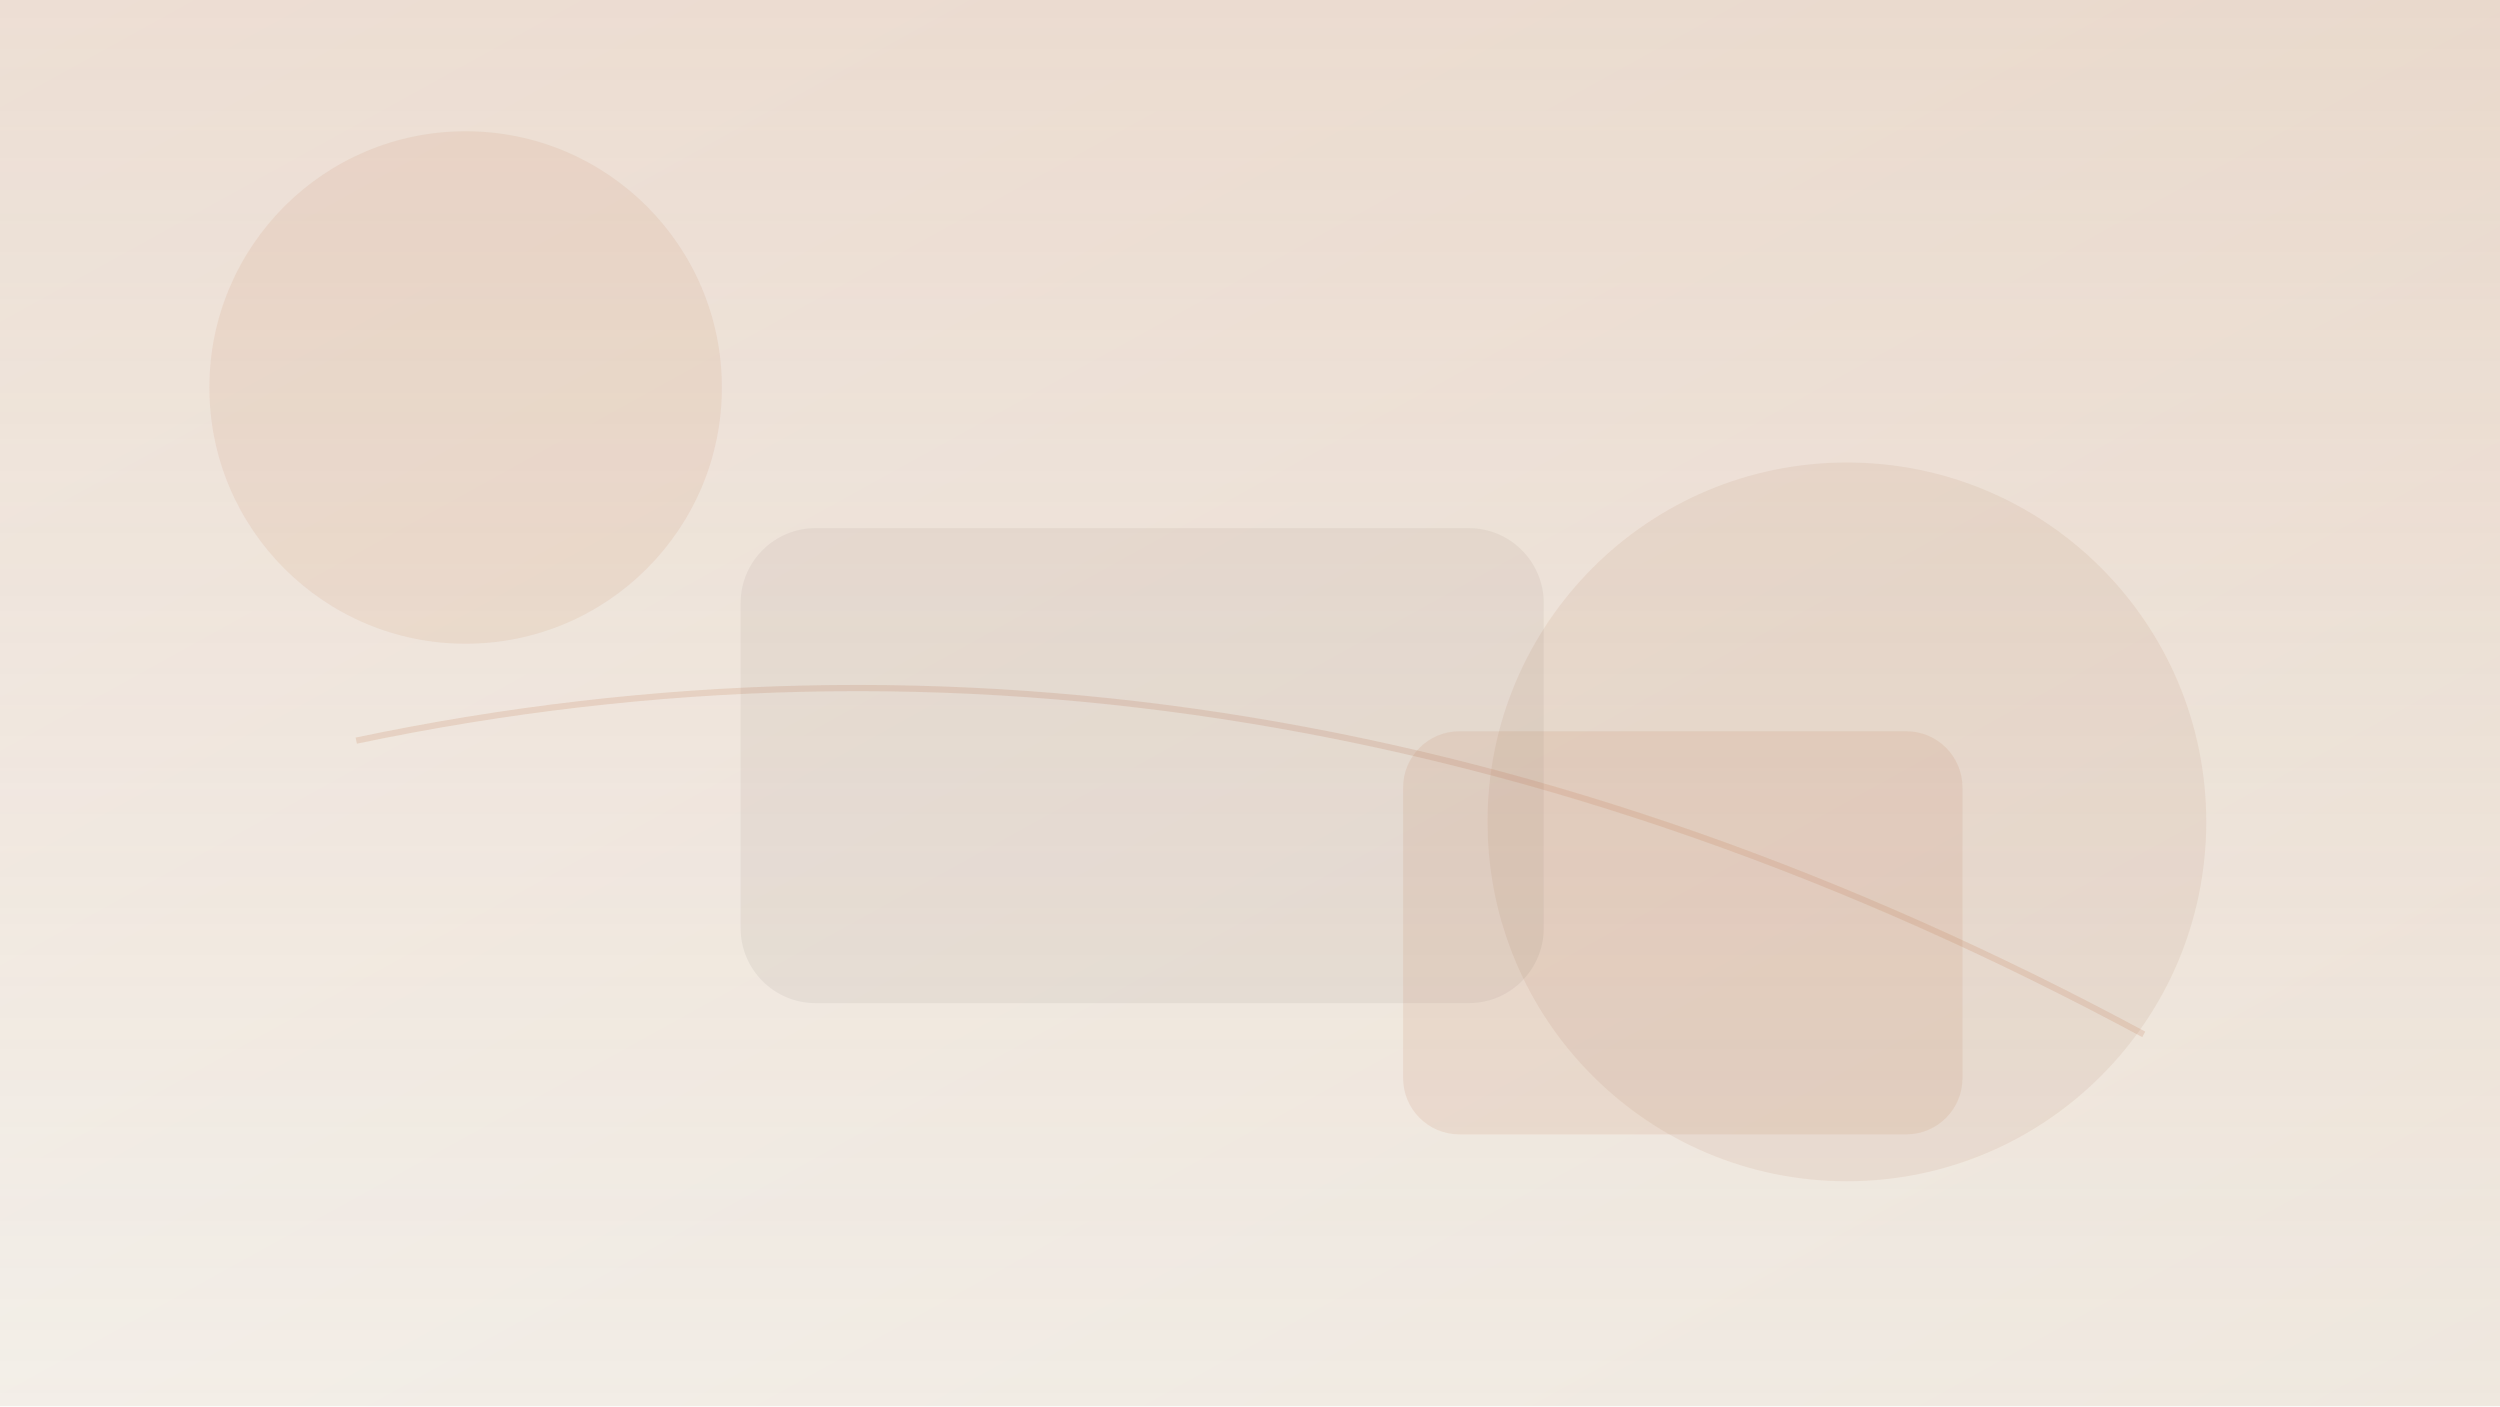
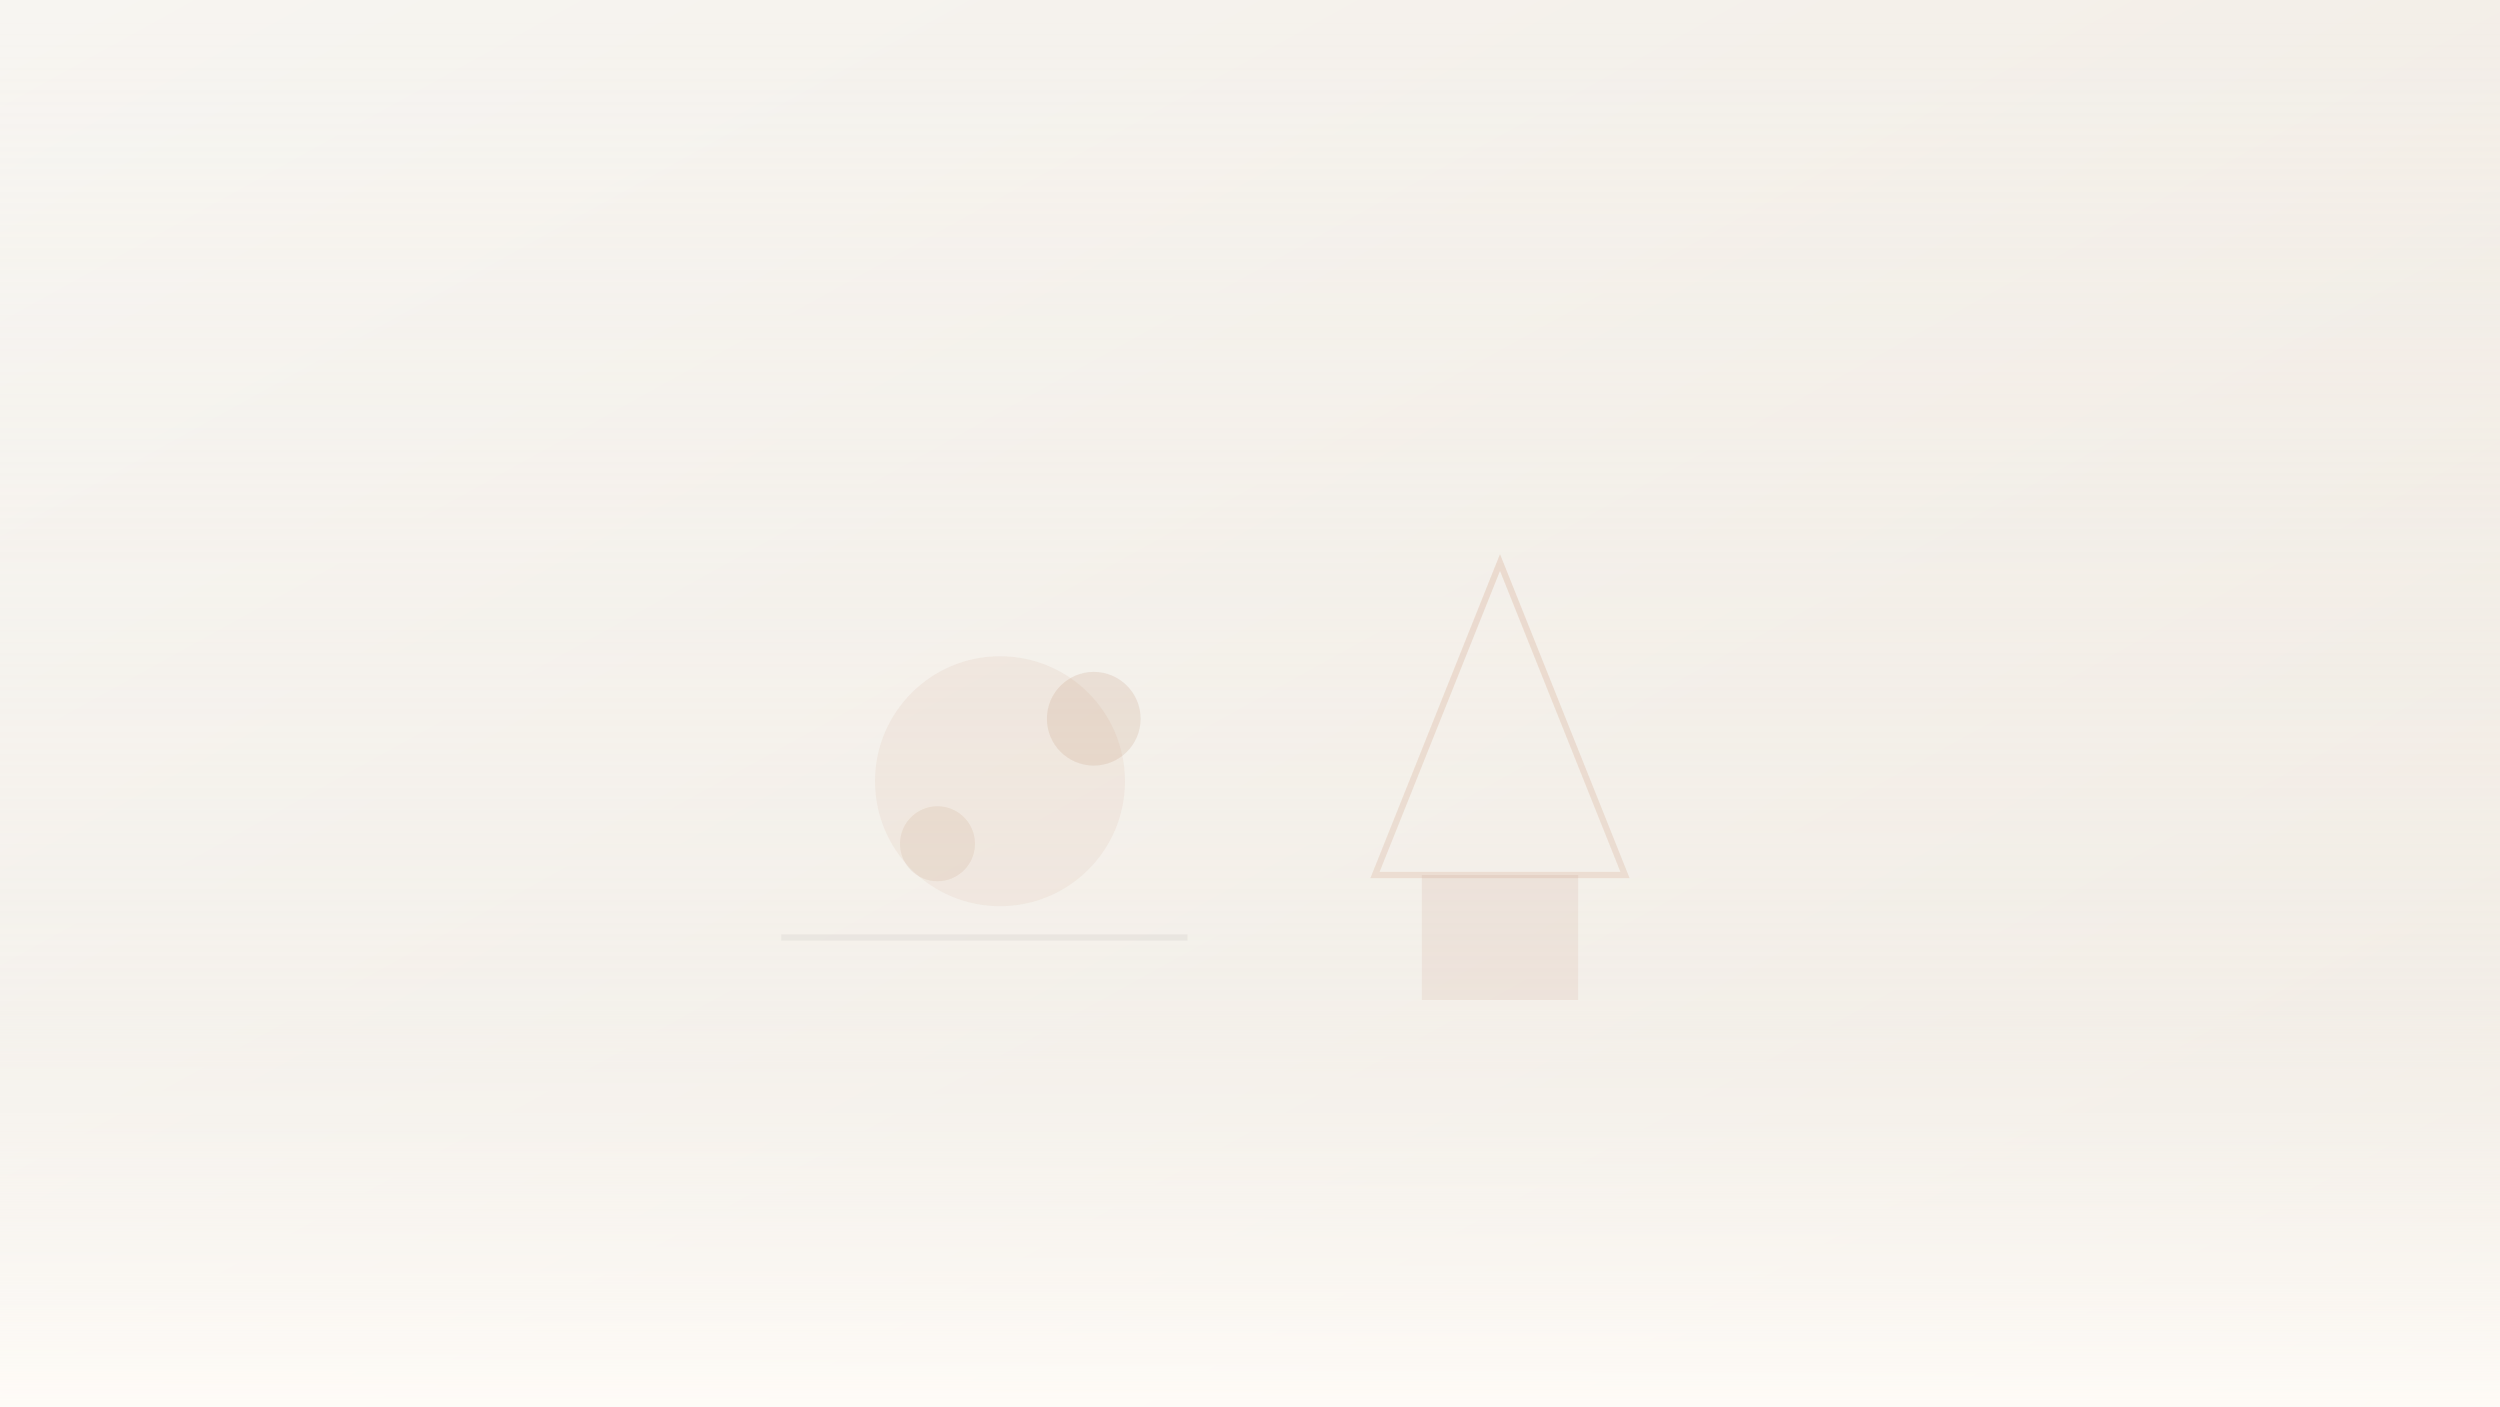
<svg xmlns="http://www.w3.org/2000/svg" viewBox="0 0 800 450" role="img" aria-hidden="true">
  <defs>
-     <linearGradient id="bg" x1="0" y1="0" x2="1" y2="1">
+     <linearGradient id="bg-germtheory" x1="0" y1="0" x2="1" y2="1">
      <stop offset="0%" stop-color="#f7f5f1" />
      <stop offset="100%" stop-color="#efe8df" />
    </linearGradient>
-     <linearGradient id="glow" x1="0.5" y1="0" x2="0.5" y2="1">
-       <stop offset="0%" stop-color="#c17f59" stop-opacity="0.35" />
-       <stop offset="100%" stop-color="#c17f59" stop-opacity="0" />
+     <linearGradient id="scrim-germtheory" x1="0.5" y1="0" x2="0.5" y2="1">
+       <stop offset="0%" stop-color="#f7f5f1" stop-opacity="0" />
+       <stop offset="72%" stop-color="#f7f5f1" stop-opacity="0.35" />
+       <stop offset="100%" stop-color="#fffcf8" stop-opacity="0.92" />
    </linearGradient>
  </defs>
-   <rect width="800" height="450" fill="url(#bg)" />
-   <circle cx="149" cy="124" r="82" fill="#c17f59" opacity="0.12" />
-   <circle cx="591" cy="263" r="115" fill="#a56845" opacity="0.1" />
-   <path d="M 114 237 Q 400 177 686 331" fill="none" stroke="#c17f59" stroke-width="2" opacity="0.2" />
-   <rect x="237" y="169" width="257" height="152" rx="24" fill="#2c2825" opacity="0.06" />
-   <rect x="449" y="234" width="179" height="129" rx="18" fill="#c17f59" opacity="0.14" />
-   <rect width="800" height="450" fill="url(#glow)" opacity="0.55" />
+   <rect width="800" height="450" fill="url(#bg-germtheory)" />
+   <g opacity="0.95">
+     <path d="M480 180 L520 280 L440 280 Z" fill="none" stroke="#c17f59" stroke-width="2" opacity="0.25" />
+     <rect x="455" y="280" width="50" height="40" fill="#a56845" opacity="0.15" />
+     <circle cx="320" cy="250" r="40" fill="#c17f59" opacity="0.12" />
+     <circle cx="350" cy="230" r="15" fill="#a56845" opacity="0.18" />
+     <circle cx="300" cy="270" r="12" fill="#a56845" opacity="0.16" />
+     <path d="M250 300 H380" stroke="#2c2825" stroke-width="2" opacity="0.08" />
+   </g>
+   <rect width="800" height="450" fill="url(#scrim-germtheory)" />
</svg>
